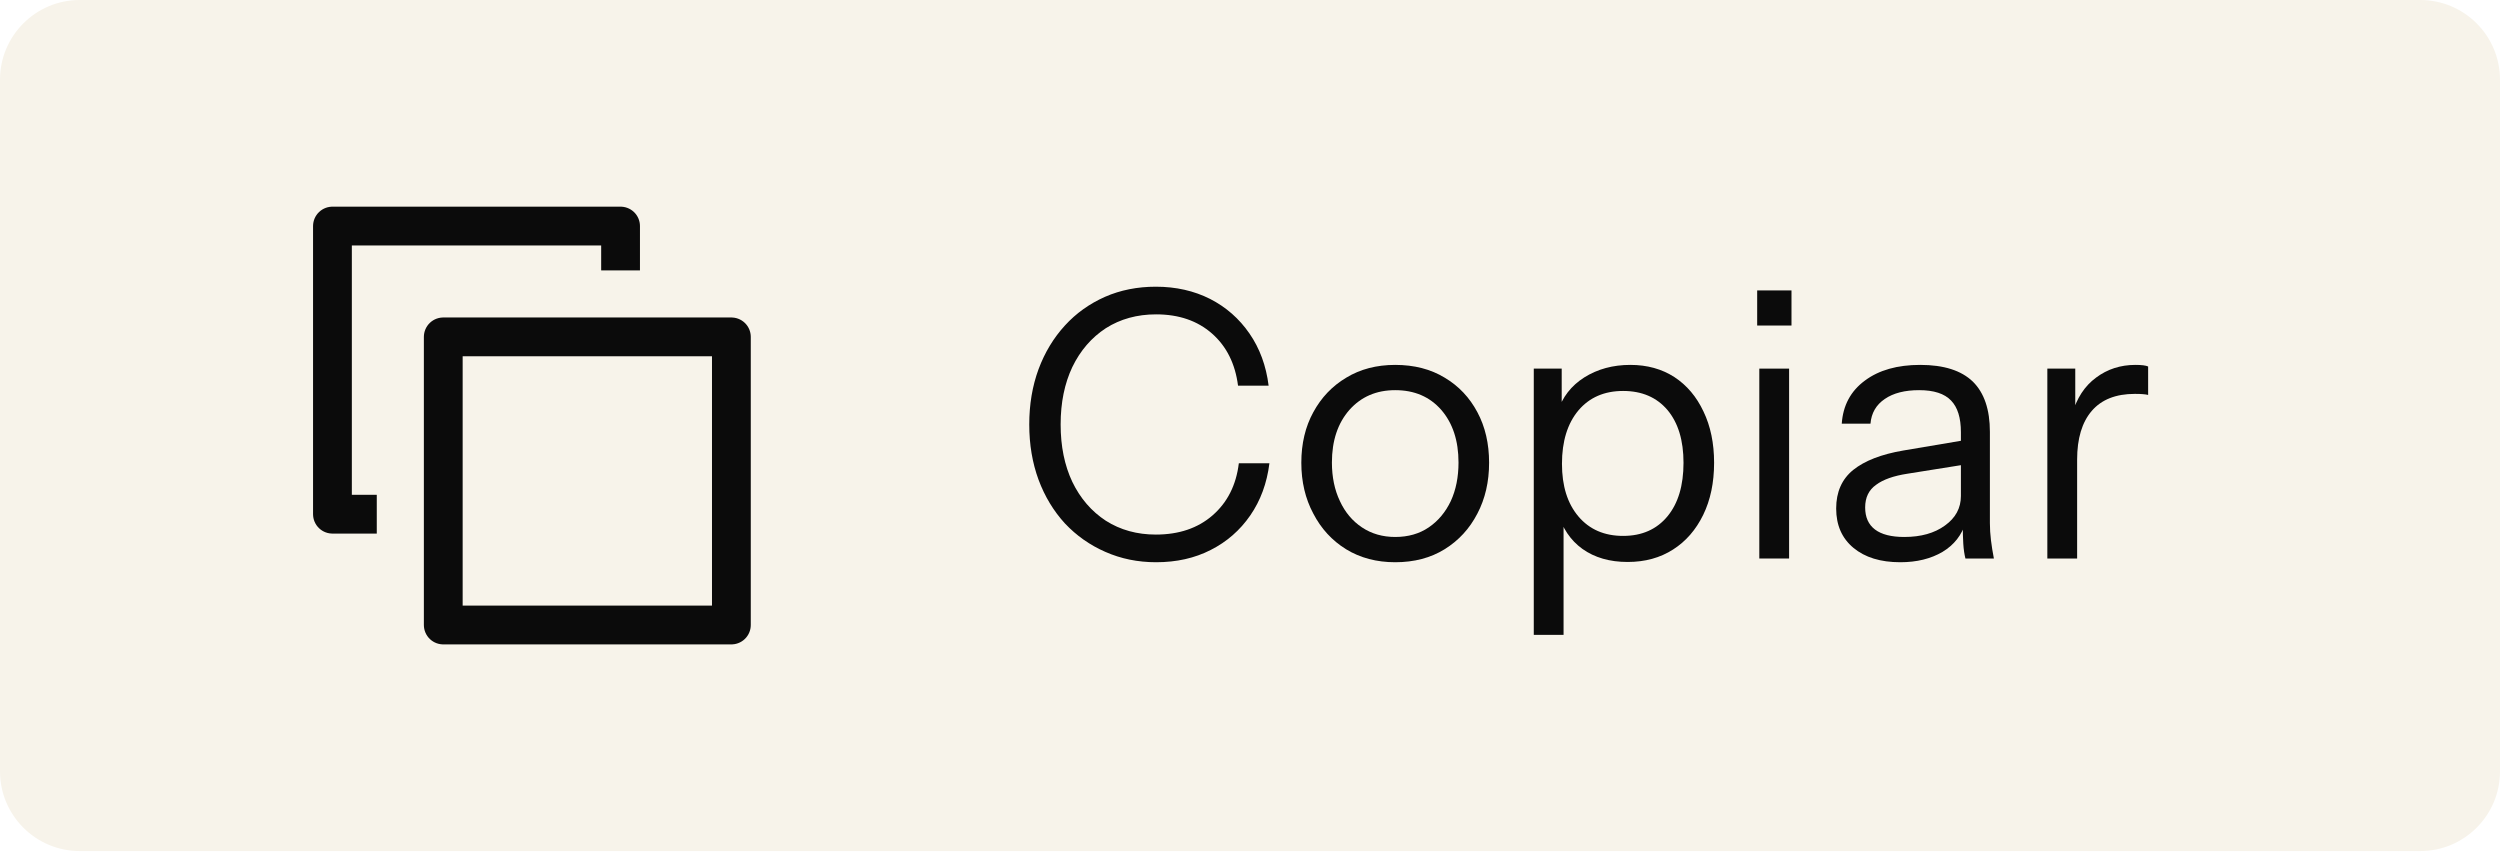
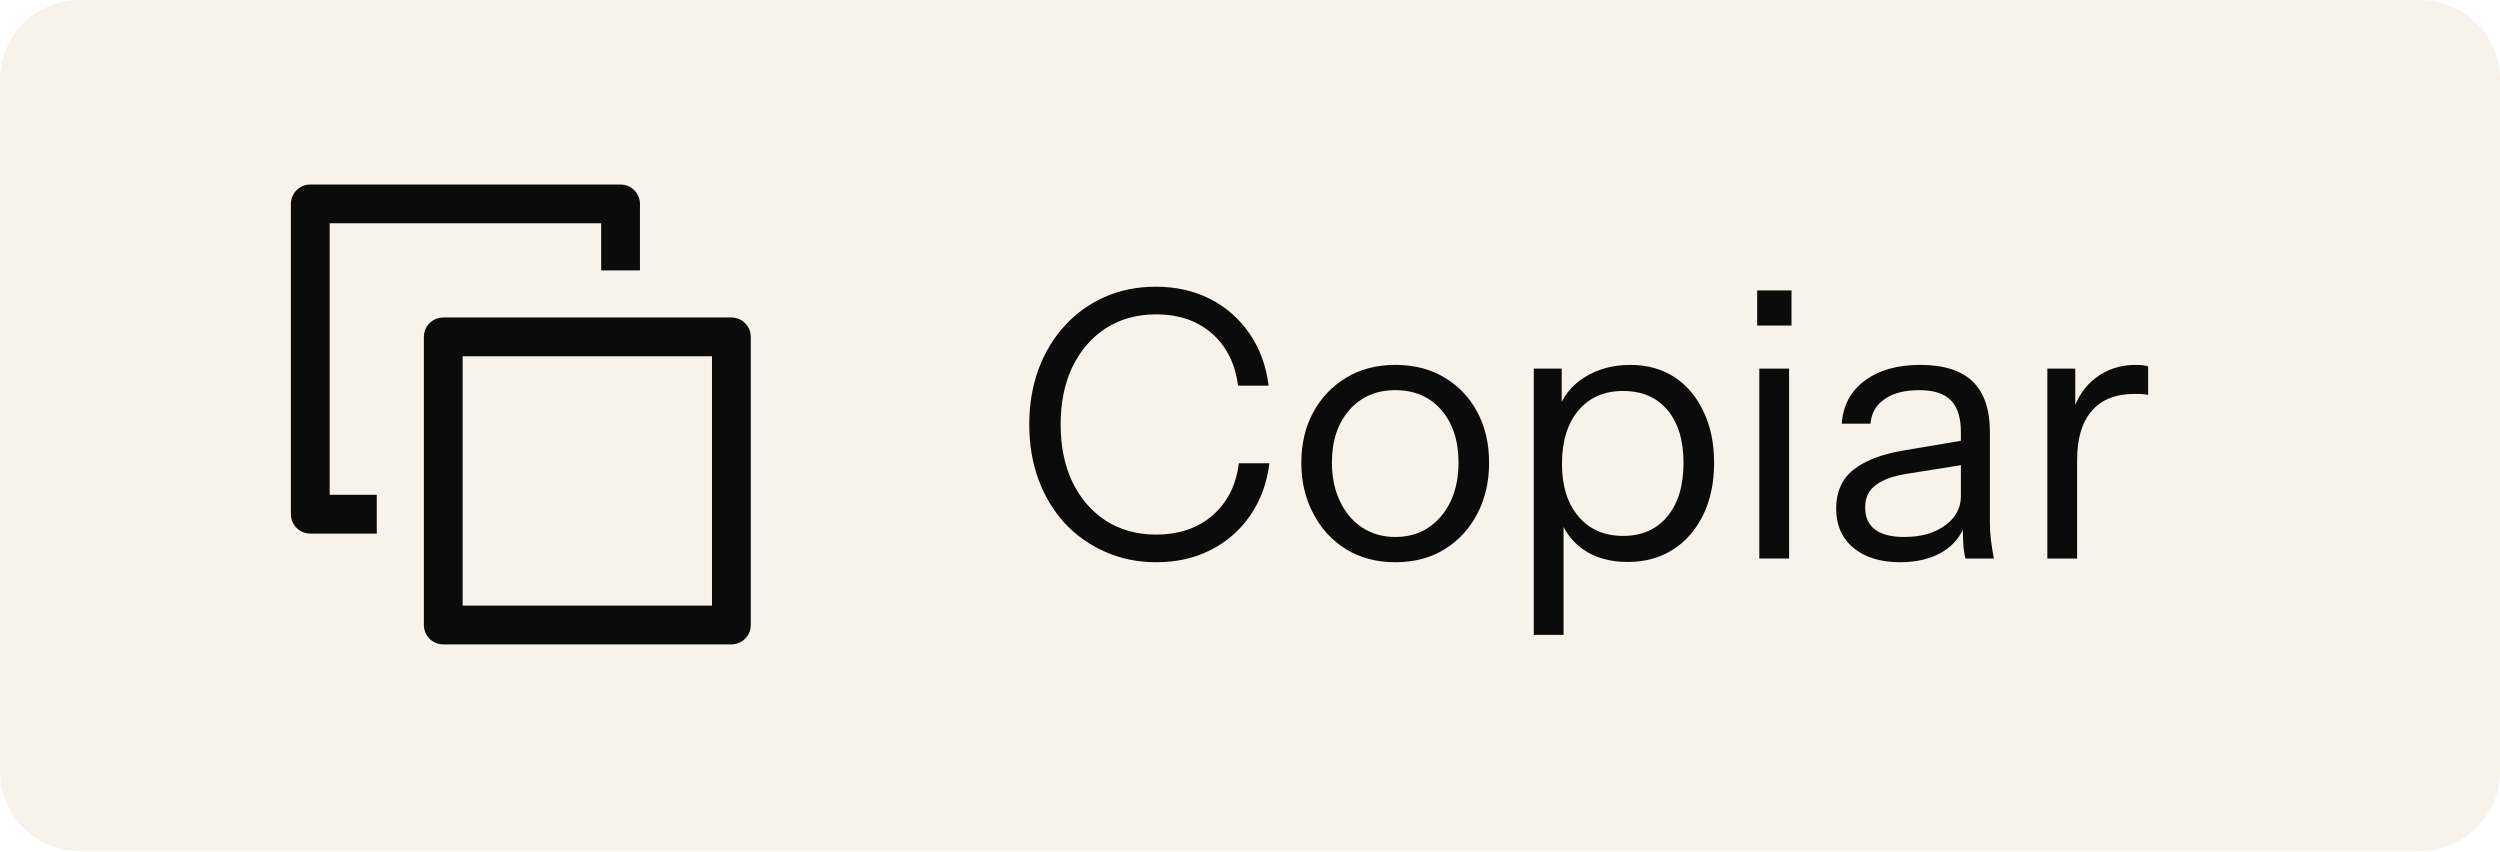
<svg xmlns="http://www.w3.org/2000/svg" width="94" height="32" viewBox="0 0 94 32">
  <rect width="94" height="32" rx="3" fill="#F7F3EA" />
  <g fill="#0B0B0B">
    <g transform="translate(10 6) scale(.833333)">
-       <path d="M8 8H21V21H8ZM16 5V3H3V16H5" fill="none" stroke="#0B0B0B" stroke-width="1.75" stroke-linecap="butt" stroke-linejoin="round" />
+       <path d="M8 8H21V21H8ZM16 5V2H2V16H5" fill="none" stroke="#0B0B0B" stroke-width="1.75" stroke-linecap="butt" stroke-linejoin="round" />
    </g>
    <path d="M43.47 21.14 L43.47 21.14 Q42.44 21.14 41.56 20.75 Q40.69 20.37 40.04 19.68 Q39.40 18.98 39.05 18.04 Q38.70 17.09 38.70 15.96 L38.70 15.96 Q38.70 14.83 39.05 13.88 Q39.40 12.94 40.04 12.24 Q40.67 11.55 41.55 11.16 Q42.42 10.78 43.46 10.78 L43.46 10.78 Q44.59 10.78 45.50 11.24 Q46.40 11.70 46.98 12.54 Q47.56 13.38 47.70 14.50 L47.70 14.50 L46.55 14.50 Q46.39 13.26 45.57 12.54 Q44.75 11.82 43.47 11.82 L43.47 11.82 Q42.40 11.82 41.58 12.34 Q40.77 12.87 40.32 13.80 Q39.88 14.73 39.88 15.96 L39.88 15.96 Q39.88 17.19 40.32 18.12 Q40.77 19.05 41.58 19.58 Q42.40 20.10 43.46 20.10 L43.46 20.10 Q44.76 20.10 45.59 19.38 Q46.43 18.65 46.58 17.42 L46.58 17.42 L47.73 17.42 Q47.59 18.54 47.01 19.38 Q46.43 20.22 45.52 20.68 Q44.62 21.14 43.47 21.14" />
    <path d="M52.46 21.14 L52.46 21.14 Q51.41 21.14 50.61 20.65 Q49.82 20.16 49.38 19.31 Q48.93 18.47 48.93 17.40 L48.93 17.40 Q48.93 16.32 49.38 15.50 Q49.83 14.67 50.62 14.20 Q51.41 13.72 52.46 13.72 L52.46 13.72 Q53.53 13.72 54.32 14.20 Q55.11 14.67 55.55 15.50 Q55.99 16.32 55.99 17.40 L55.99 17.40 Q55.99 18.47 55.55 19.31 Q55.11 20.16 54.32 20.65 Q53.53 21.14 52.46 21.14 M52.46 20.19 L52.46 20.19 Q53.19 20.19 53.72 19.83 Q54.25 19.47 54.55 18.84 Q54.84 18.21 54.84 17.39 L54.84 17.39 Q54.84 16.16 54.19 15.41 Q53.54 14.67 52.46 14.67 L52.46 14.67 Q51.40 14.67 50.74 15.41 Q50.08 16.16 50.08 17.39 L50.08 17.39 Q50.08 18.21 50.38 18.84 Q50.67 19.47 51.21 19.83 Q51.75 20.19 52.46 20.19" />
    <path d="M61.20 21.13 L61.20 21.13 Q60.19 21.13 59.50 20.64 Q58.82 20.15 58.57 19.25 L58.57 19.25 L58.79 19.22 L58.79 23.87 L57.67 23.87 L57.67 13.86 L58.72 13.86 L58.72 15.53 L58.57 15.48 Q58.83 14.66 59.57 14.19 Q60.32 13.72 61.30 13.72 L61.30 13.72 Q62.25 13.72 62.96 14.18 Q63.66 14.64 64.05 15.47 Q64.45 16.30 64.45 17.40 L64.45 17.40 Q64.45 18.52 64.04 19.36 Q63.63 20.20 62.91 20.66 Q62.18 21.13 61.20 21.13 M61.03 20.15 L61.03 20.15 Q62.09 20.15 62.70 19.41 Q63.30 18.68 63.30 17.40 L63.30 17.40 Q63.30 16.14 62.70 15.42 Q62.09 14.70 61.03 14.70 L61.03 14.70 Q59.97 14.70 59.35 15.43 Q58.73 16.17 58.73 17.44 L58.73 17.44 Q58.73 18.69 59.35 19.42 Q59.97 20.15 61.03 20.15" />
    <path d="M67.27 21.00 L66.15 21.00 L66.15 13.86 L67.27 13.86 L67.27 21.00 M67.36 12.24 L66.07 12.24 L66.07 10.92 L67.36 10.92 L67.36 12.24" />
    <path d="M74.97 21.00 L73.90 21.00 Q73.84 20.76 73.82 20.45 Q73.80 20.15 73.80 19.67 L73.80 19.67 L73.73 19.67 L73.73 16.25 Q73.73 15.44 73.36 15.06 Q72.99 14.67 72.16 14.67 L72.16 14.67 Q71.35 14.67 70.87 15.00 Q70.38 15.33 70.33 15.93 L70.33 15.93 L69.25 15.93 Q69.32 14.90 70.12 14.31 Q70.91 13.72 72.20 13.72 L72.20 13.72 Q73.53 13.72 74.18 14.35 Q74.82 14.98 74.82 16.24 L74.82 16.24 L74.82 19.67 Q74.82 19.98 74.86 20.31 Q74.90 20.64 74.97 21.00 L74.97 21.00 M71.45 21.14 L71.45 21.14 Q70.34 21.14 69.69 20.60 Q69.04 20.06 69.04 19.12 L69.04 19.12 Q69.04 18.19 69.68 17.67 Q70.33 17.15 71.56 16.94 L71.56 16.94 L74.05 16.52 L74.05 17.44 L71.73 17.81 Q70.94 17.93 70.54 18.23 Q70.13 18.52 70.13 19.08 L70.13 19.08 Q70.13 19.63 70.50 19.91 Q70.87 20.19 71.60 20.19 L71.60 20.19 Q72.54 20.19 73.13 19.76 Q73.73 19.33 73.73 18.65 L73.73 18.65 L73.91 19.64 Q73.69 20.36 73.04 20.75 Q72.38 21.14 71.45 21.14" />
    <path d="M78.10 21.00 L76.98 21.00 L76.98 13.86 L78.03 13.86 L78.03 15.68 L78.10 15.68 L78.10 21.00 M78.10 17.28 L78.10 17.28 L77.91 15.58 Q78.17 14.67 78.81 14.20 Q79.45 13.72 80.29 13.72 L80.29 13.72 Q80.64 13.72 80.77 13.78 L80.77 13.78 L80.77 14.85 Q80.70 14.83 80.57 14.82 Q80.45 14.81 80.27 14.81 L80.27 14.81 Q79.20 14.81 78.65 15.45 Q78.10 16.09 78.10 17.28" />
  </g>
</svg>
